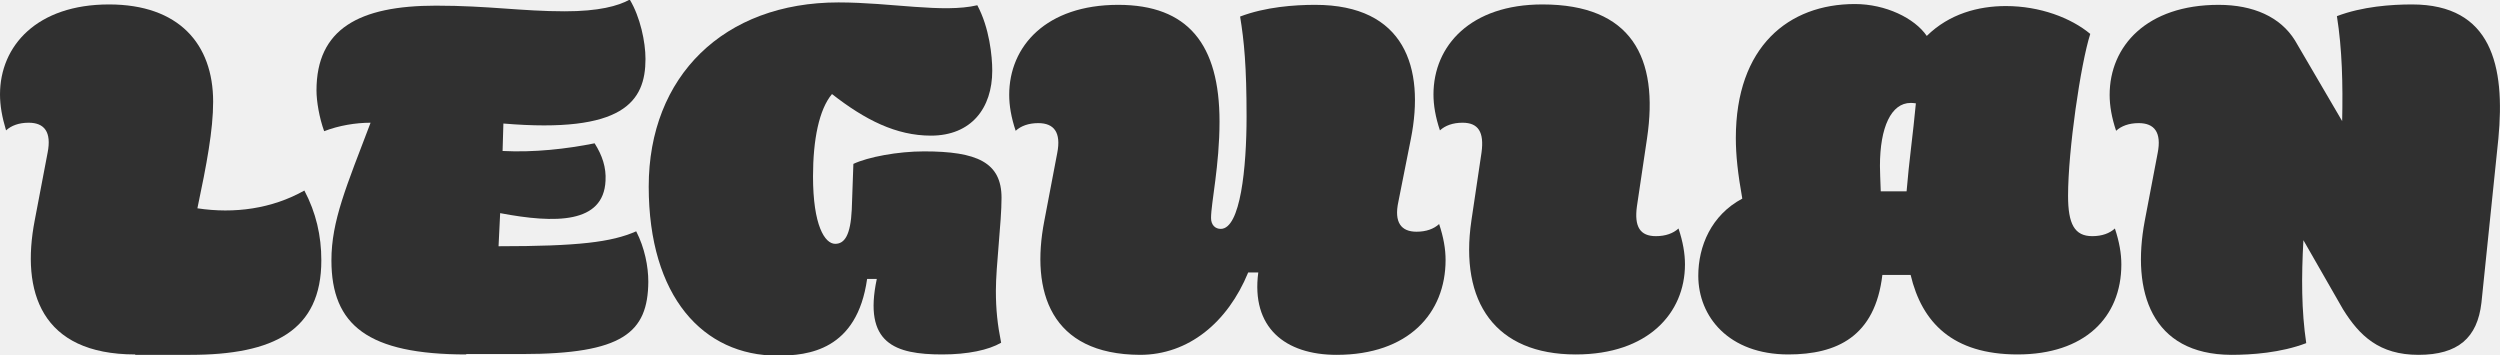
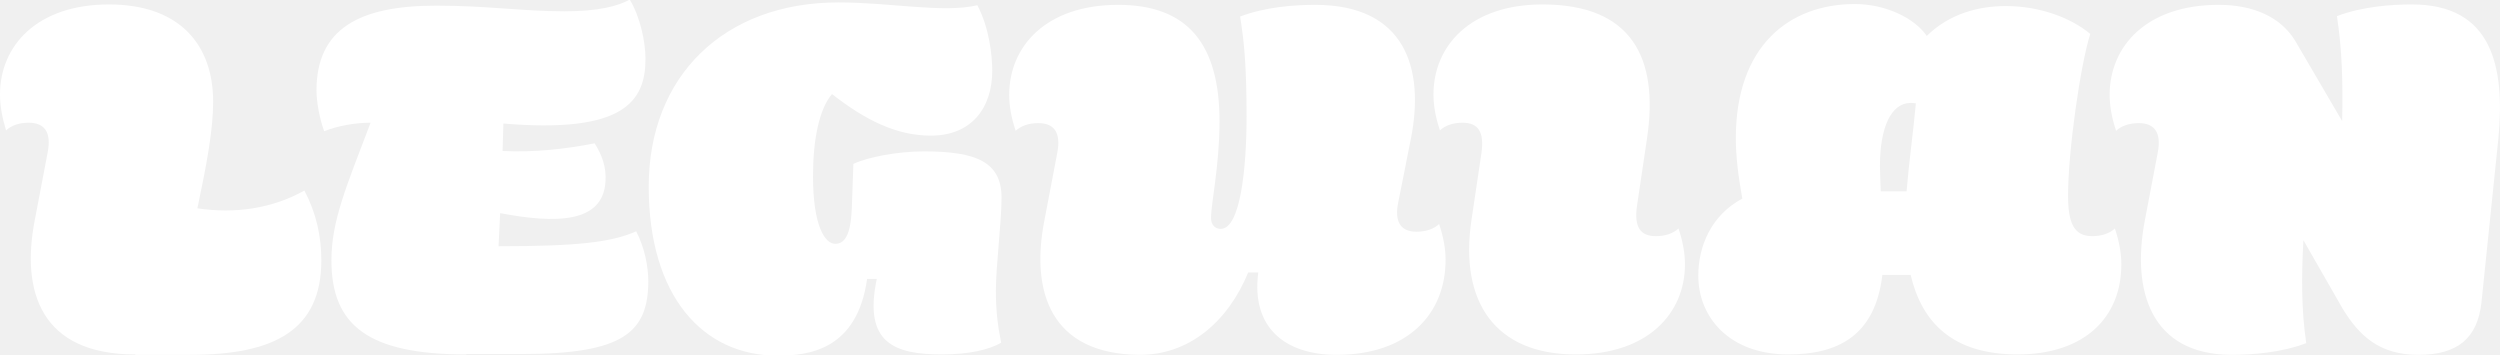
- <svg xmlns="http://www.w3.org/2000/svg" version="1.1" id="Calque_1" x="0px" y="0px" viewBox="0 0 619.3 87.8" style="enable-background:new 0 0 619.3 87.8;" xml:space="preserve">
+ <svg xmlns="http://www.w3.org/2000/svg" version="1.1" id="Calque_1" x="0px" y="0px" viewBox="0 0 619.3 87.8" style="enable-background:new 0 0 619.3 87.8;" xml:space="preserve" class="w-32">
  <g>
-     <path style="fill:#303030;" d="M33.5,87.8c-23.4,0-28.3-15.6-24.9-33.2l3.2-16.8c1-5.1-0.8-7.4-4.7-7.4c-2.4,0-4.3,0.7-5.6,1.9   C0.5,29,0,26.1,0,23.4C0,11.3,9.2,1.1,27,1.1c17.3,0,25.8,9.8,25.8,24.1c0,7-1.6,15.5-3.9,26.4c9.2,1.4,18.5,0.1,26.5-4.4   c2.9,5.5,4.2,11.2,4.2,17.3c0,17.4-11.8,23.4-32.5,23.4H33.5z" />
-     <path style="fill:#303030;" d="M115.5,87.8c-24.3,0-33.4-7.2-33.4-23.3c0-9.8,3.7-18.3,9.7-34.1c-3.7,0-7.9,0.7-11.5,2.1   c-1.2-3.3-1.9-7.4-1.9-10.1c0-15.2,10.5-21,29.6-21c13,0,21.2,1.4,31.9,1.4c8.4,0,13.2-1.3,16.1-2.9c2.6,4.3,3.9,10.5,3.9,14.7   c0,10.6-5.5,18.5-35.2,16l-0.2,6.8c7.8,0.4,15.8-0.5,22.8-1.9c1.9,3,2.9,6,2.7,9.3c-0.5,10.6-12.4,10.6-26.1,8l-0.4,8.2   c19.7,0,28-1,34.1-3.7c2.1,4.1,3,8.7,3,12.5c-0.1,12.6-6.3,17.9-31.3,17.9H115.5z" />
-     <path style="fill:#303030;" d="M160.7,46.2c0-27.3,18.6-45.6,47-45.6c13.1,0,25.9,2.7,34.4,0.7c3,5.6,3.7,12.6,3.7,16.2   c0,9.3-5.2,16.1-15.2,16.1c-8.6,0-16.3-3.9-24.5-10.3c-3.2,3.8-4.7,11.3-4.7,20.4c0,12.1,2.9,16.7,5.5,16.7c2.3,0,3.8-2.1,4.1-8.5   l0.4-11.3c3.6-1.7,11-3.1,17.5-3.1c13.1,0,19.2,2.7,19.2,11.5c0,6.1-1.4,16.9-1.4,23c0,4.7,0.4,8.4,1.3,12.9   c-3.1,1.8-8.2,2.9-14.6,2.9c-11.7,0-19.6-2.7-16.2-18.7h-2.4c-2.5,17.7-14.6,19-22.2,19C174.2,88.1,160.7,73.5,160.7,46.2z" />
-     <path style="fill:#303030;" d="M258.7,54.7l3.2-16.8c1-5.1-0.8-7.4-4.7-7.4c-2.4,0-4.3,0.7-5.6,1.9c-1.1-3.3-1.6-6.2-1.6-8.9   c0-12.1,9.2-22.3,27-22.3c17.3,0,25.1,9.8,25.1,28.9c0,10.9-2.1,20.2-2.1,23.9c0,1.8,1.1,2.7,2.4,2.7c4.9,0,6.4-15.2,6.4-27.8   c0-12.5-0.6-18.7-1.6-24.8c6.3-2.4,13.5-2.9,18.6-2.9c22.2,0,27.2,15.6,23.7,33.2l-3.1,15.6c-1.1,5.1,0.7,7.4,4.5,7.4   c2.4,0,4.3-0.7,5.6-1.9c1.1,3.3,1.6,6.2,1.6,8.9c0,13.2-9.2,23.5-27,23.5c-12.8,0-21.2-6.8-19.4-20.4h-2.5   c-5.1,12.4-14.8,20.4-26.8,20.4C260.2,87.8,255.3,72.2,258.7,54.7z" />
-     <path style="fill:#303030;" d="M390.3,87.8c-19.8,0-28.8-12.9-25.8-33.2l2.5-16.8c0.7-5.1-0.8-7.4-4.7-7.4c-2.4,0-4.3,0.7-5.6,1.9   c-1.1-3.3-1.6-6.2-1.6-8.9c0-12.1,9.2-22.3,27-22.3c22,0,28.9,13.1,25.9,33.2l-2.5,16.8c-0.7,5.1,0.8,7.4,4.7,7.4   c2.4,0,4.3-0.7,5.6-1.9c1.1,3.3,1.6,6.2,1.6,8.9c0,12.1-9.2,22.3-27,22.3H390.3z" />
-     <path style="fill:#303030;" d="M420.7,68.3c0-7.3,3.2-15,10.9-19.1c-1.1-6.2-1.6-10.7-1.6-15C430,11.5,443.1,1,459.5,1   c7.6,0,14.8,3.5,17.8,7.9c5.6-5.5,12.8-7.4,19.6-7.4c8.4,0,16.1,2.9,20.9,6.9c-2.4,7.5-5.5,28.9-5.5,40.1c0,7,1.6,10,6,10   c2.4,0,4.3-0.7,5.6-1.9c1.1,3.3,1.6,6.2,1.6,8.9c0,13.2-9.2,22.3-25.7,22.3c-16.1,0-23.7-7.9-26.5-19.7h-7   c-1.8,15.3-11.3,19.7-23.3,19.7C428.3,87.8,420.7,78.5,420.7,68.3z M472.3,47.4c0.6-7.4,1.6-14.2,2.3-21.8c-0.6-0.1-1-0.1-1.3-0.1   c-4.8,0-7.6,6-7.6,15.6c0,1.2,0.1,3.6,0.2,6.3H472.3z" />
-     <path style="fill:#303030;" d="M531.3,54.7l3.2-16.8c1-5.1-0.8-7.4-4.7-7.4c-2.4,0-4.3,0.7-5.6,1.9c-1.1-3.3-1.6-6.2-1.6-8.9   c0-12.1,9.2-22.3,27-22.3c8.6,0,15.3,3,18.9,8.8l11.7,20c0.2-9.2,0-17.8-1.3-26c6.3-2.4,13.5-2.9,18.6-2.9   c19.8,0,23.1,15.3,21.4,33.2l-4.2,40.7c-1,8.7-5.8,12.9-15.6,12.9c-9.7,0-14.6-4.7-18.7-11.3l-9.8-17.1c-0.5,9.1-0.5,17.4,0.7,25.5   c-6.3,2.4-13.5,2.9-18.6,2.9C532.9,87.8,528,72.2,531.3,54.7z" />
+     <path style="fill:#ffffff;" d="M33.5,87.8c-23.4,0-28.3-15.6-24.9-33.2l3.2-16.8c1-5.1-0.8-7.4-4.7-7.4c-2.4,0-4.3,0.7-5.6,1.9   C0.5,29,0,26.1,0,23.4C0,11.3,9.2,1.1,27,1.1c17.3,0,25.8,9.8,25.8,24.1c0,7-1.6,15.5-3.9,26.4c9.2,1.4,18.5,0.1,26.5-4.4   c2.9,5.5,4.2,11.2,4.2,17.3c0,17.4-11.8,23.4-32.5,23.4H33.5z" />
+     <path style="fill:#ffffff;" d="M115.5,87.8c-24.3,0-33.4-7.2-33.4-23.3c0-9.8,3.7-18.3,9.7-34.1c-3.7,0-7.9,0.7-11.5,2.1   c-1.2-3.3-1.9-7.4-1.9-10.1c0-15.2,10.5-21,29.6-21c13,0,21.2,1.4,31.9,1.4c8.4,0,13.2-1.3,16.1-2.9c2.6,4.3,3.9,10.5,3.9,14.7   c0,10.6-5.5,18.5-35.2,16l-0.2,6.8c7.8,0.4,15.8-0.5,22.8-1.9c1.9,3,2.9,6,2.7,9.3c-0.5,10.6-12.4,10.6-26.1,8l-0.4,8.2   c19.7,0,28-1,34.1-3.7c2.1,4.1,3,8.7,3,12.5c-0.1,12.6-6.3,17.9-31.3,17.9H115.5z" />
+     <path style="fill:#ffffff;" d="M160.7,46.2c0-27.3,18.6-45.6,47-45.6c13.1,0,25.9,2.7,34.4,0.7c3,5.6,3.7,12.6,3.7,16.2   c0,9.3-5.2,16.1-15.2,16.1c-8.6,0-16.3-3.9-24.5-10.3c-3.2,3.8-4.7,11.3-4.7,20.4c0,12.1,2.9,16.7,5.5,16.7c2.3,0,3.8-2.1,4.1-8.5   l0.4-11.3c3.6-1.7,11-3.1,17.5-3.1c13.1,0,19.2,2.7,19.2,11.5c0,6.1-1.4,16.9-1.4,23c0,4.7,0.4,8.4,1.3,12.9   c-3.1,1.8-8.2,2.9-14.6,2.9c-11.7,0-19.6-2.7-16.2-18.7h-2.4c-2.5,17.7-14.6,19-22.2,19C174.2,88.1,160.7,73.5,160.7,46.2z" />
+     <path style="fill:#ffffff;" d="M258.7,54.7l3.2-16.8c1-5.1-0.8-7.4-4.7-7.4c-2.4,0-4.3,0.7-5.6,1.9c-1.1-3.3-1.6-6.2-1.6-8.9   c0-12.1,9.2-22.3,27-22.3c17.3,0,25.1,9.8,25.1,28.9c0,10.9-2.1,20.2-2.1,23.9c0,1.8,1.1,2.7,2.4,2.7c4.9,0,6.4-15.2,6.4-27.8   c0-12.5-0.6-18.7-1.6-24.8c6.3-2.4,13.5-2.9,18.6-2.9c22.2,0,27.2,15.6,23.7,33.2l-3.1,15.6c-1.1,5.1,0.7,7.4,4.5,7.4   c2.4,0,4.3-0.7,5.6-1.9c1.1,3.3,1.6,6.2,1.6,8.9c0,13.2-9.2,23.5-27,23.5c-12.8,0-21.2-6.8-19.4-20.4h-2.5   c-5.1,12.4-14.8,20.4-26.8,20.4C260.2,87.8,255.3,72.2,258.7,54.7z" />
+     <path style="fill:#ffffff;" d="M390.3,87.8c-19.8,0-28.8-12.9-25.8-33.2l2.5-16.8c0.7-5.1-0.8-7.4-4.7-7.4c-2.4,0-4.3,0.7-5.6,1.9   c-1.1-3.3-1.6-6.2-1.6-8.9c0-12.1,9.2-22.3,27-22.3c22,0,28.9,13.1,25.9,33.2l-2.5,16.8c-0.7,5.1,0.8,7.4,4.7,7.4   c2.4,0,4.3-0.7,5.6-1.9c1.1,3.3,1.6,6.2,1.6,8.9c0,12.1-9.2,22.3-27,22.3H390.3z" />
+     <path style="fill:#ffffff;" d="M420.7,68.3c0-7.3,3.2-15,10.9-19.1c-1.1-6.2-1.6-10.7-1.6-15C430,11.5,443.1,1,459.5,1   c7.6,0,14.8,3.5,17.8,7.9c5.6-5.5,12.8-7.4,19.6-7.4c8.4,0,16.1,2.9,20.9,6.9c-2.4,7.5-5.5,28.9-5.5,40.1c0,7,1.6,10,6,10   c2.4,0,4.3-0.7,5.6-1.9c1.1,3.3,1.6,6.2,1.6,8.9c0,13.2-9.2,22.3-25.7,22.3c-16.1,0-23.7-7.9-26.5-19.7h-7   c-1.8,15.3-11.3,19.7-23.3,19.7C428.3,87.8,420.7,78.5,420.7,68.3z M472.3,47.4c0.6-7.4,1.6-14.2,2.3-21.8c-0.6-0.1-1-0.1-1.3-0.1   c-4.8,0-7.6,6-7.6,15.6c0,1.2,0.1,3.6,0.2,6.3H472.3z" />
+     <path style="fill:#ffffff;" d="M531.3,54.7l3.2-16.8c1-5.1-0.8-7.4-4.7-7.4c-2.4,0-4.3,0.7-5.6,1.9c-1.1-3.3-1.6-6.2-1.6-8.9   c0-12.1,9.2-22.3,27-22.3c8.6,0,15.3,3,18.9,8.8l11.7,20c0.2-9.2,0-17.8-1.3-26c6.3-2.4,13.5-2.9,18.6-2.9   c19.8,0,23.1,15.3,21.4,33.2l-4.2,40.7c-1,8.7-5.8,12.9-15.6,12.9c-9.7,0-14.6-4.7-18.7-11.3l-9.8-17.1c-0.5,9.1-0.5,17.4,0.7,25.5   c-6.3,2.4-13.5,2.9-18.6,2.9C532.9,87.8,528,72.2,531.3,54.7z" />
  </g>
</svg>
